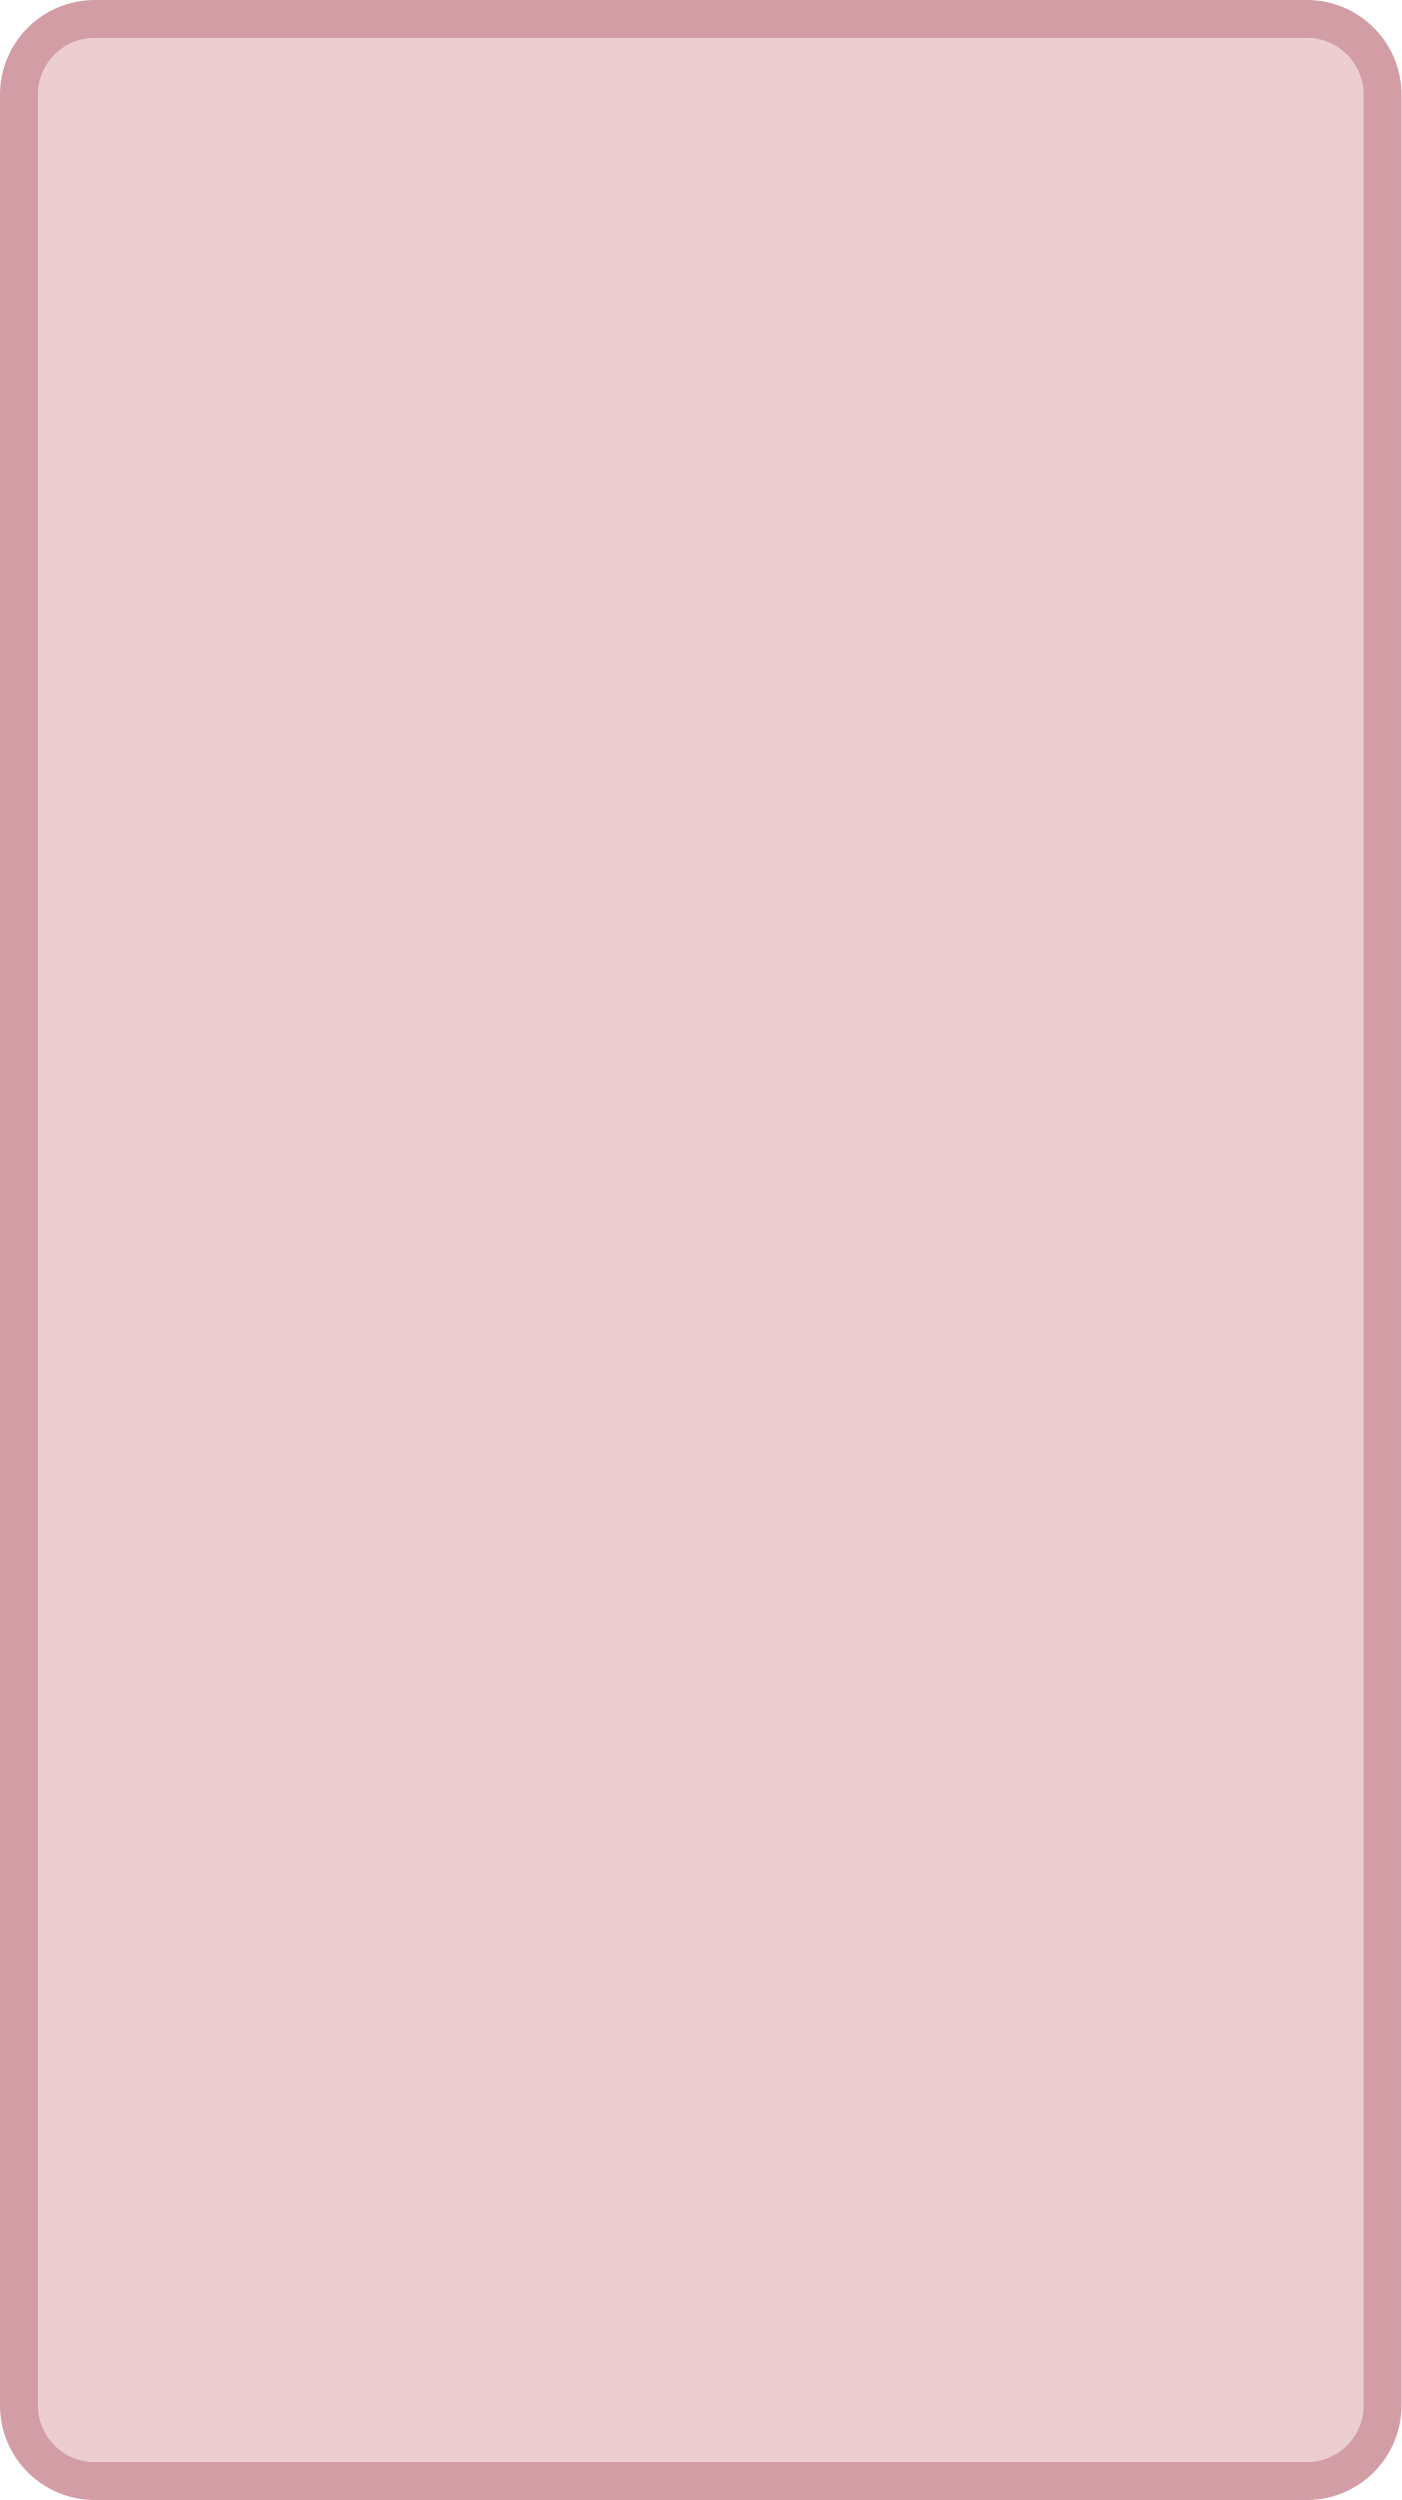
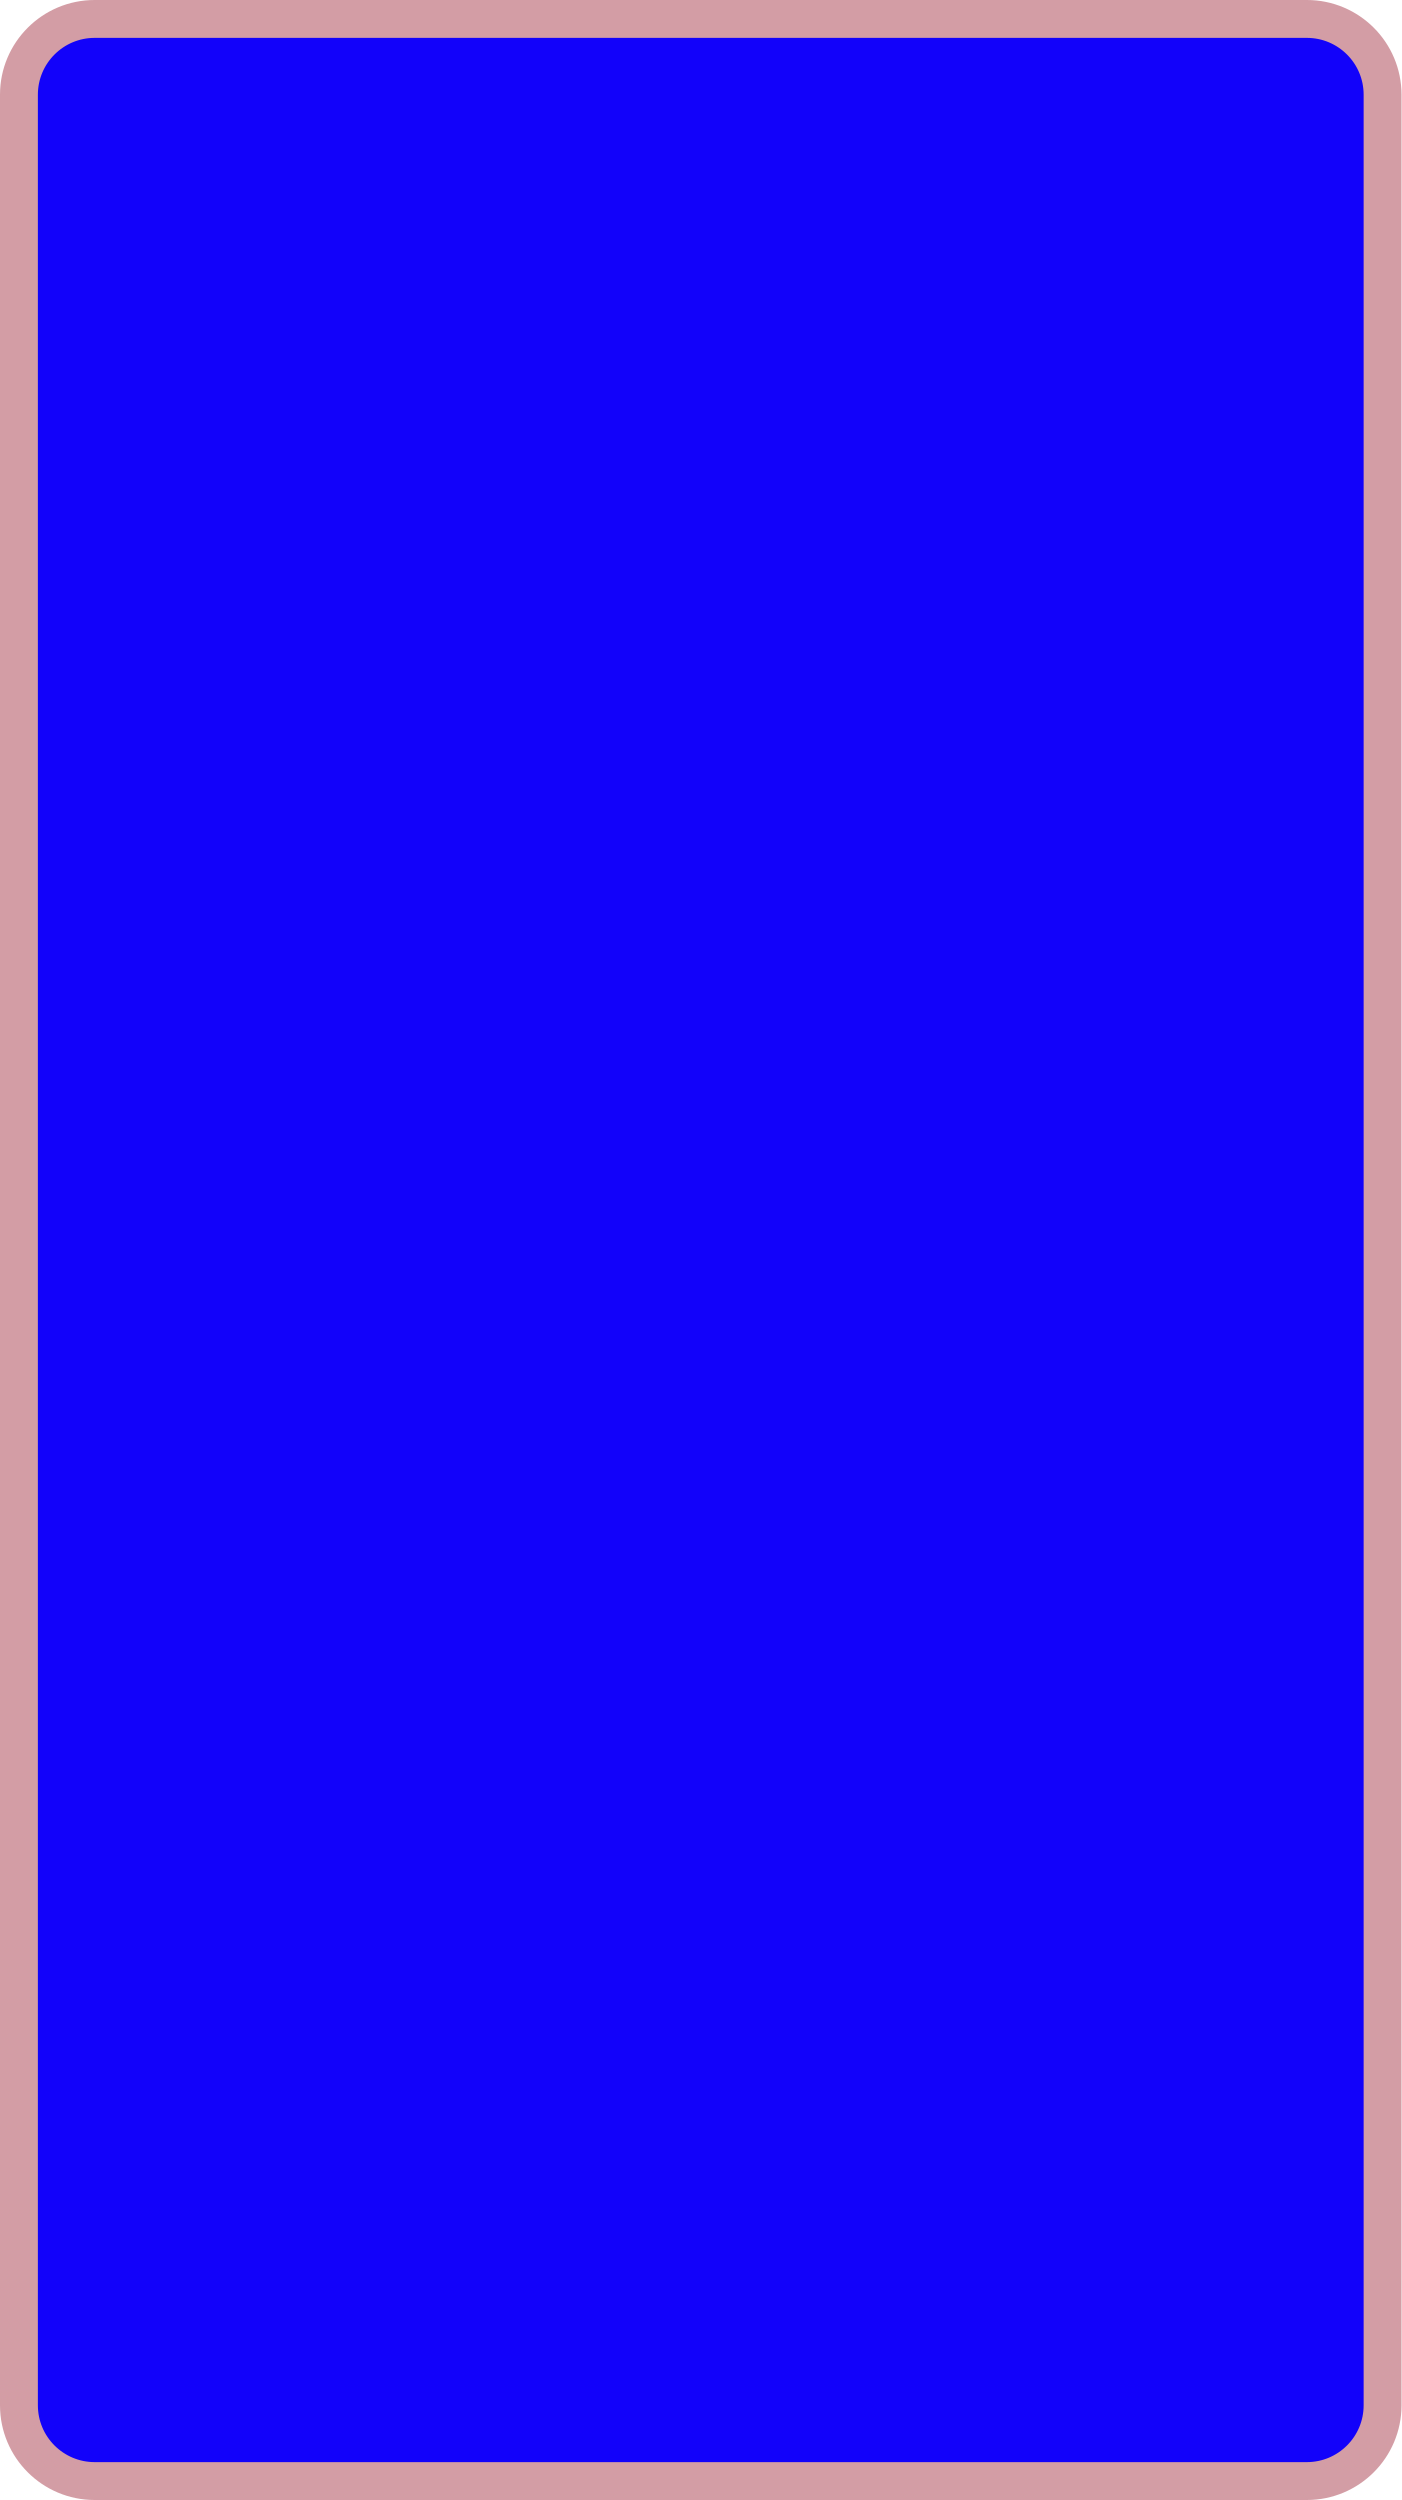
<svg xmlns="http://www.w3.org/2000/svg" width="100%" height="100%" viewBox="0 0 37.0 66.0">
-   <rect x="0.5" y="0.5" width="36.0" height="65.0" rx="2" ry="2" id="shield" style="fill:#eccdd1;stroke:#d39da5;stroke-width:1;" />
+   <rect x="0.5" y="0.5" width="36.0" height="65.0" rx="2" ry="2" id="shield" style="fill:#1202fa;stroke:#d39da5;stroke-width:1;" />
</svg>
